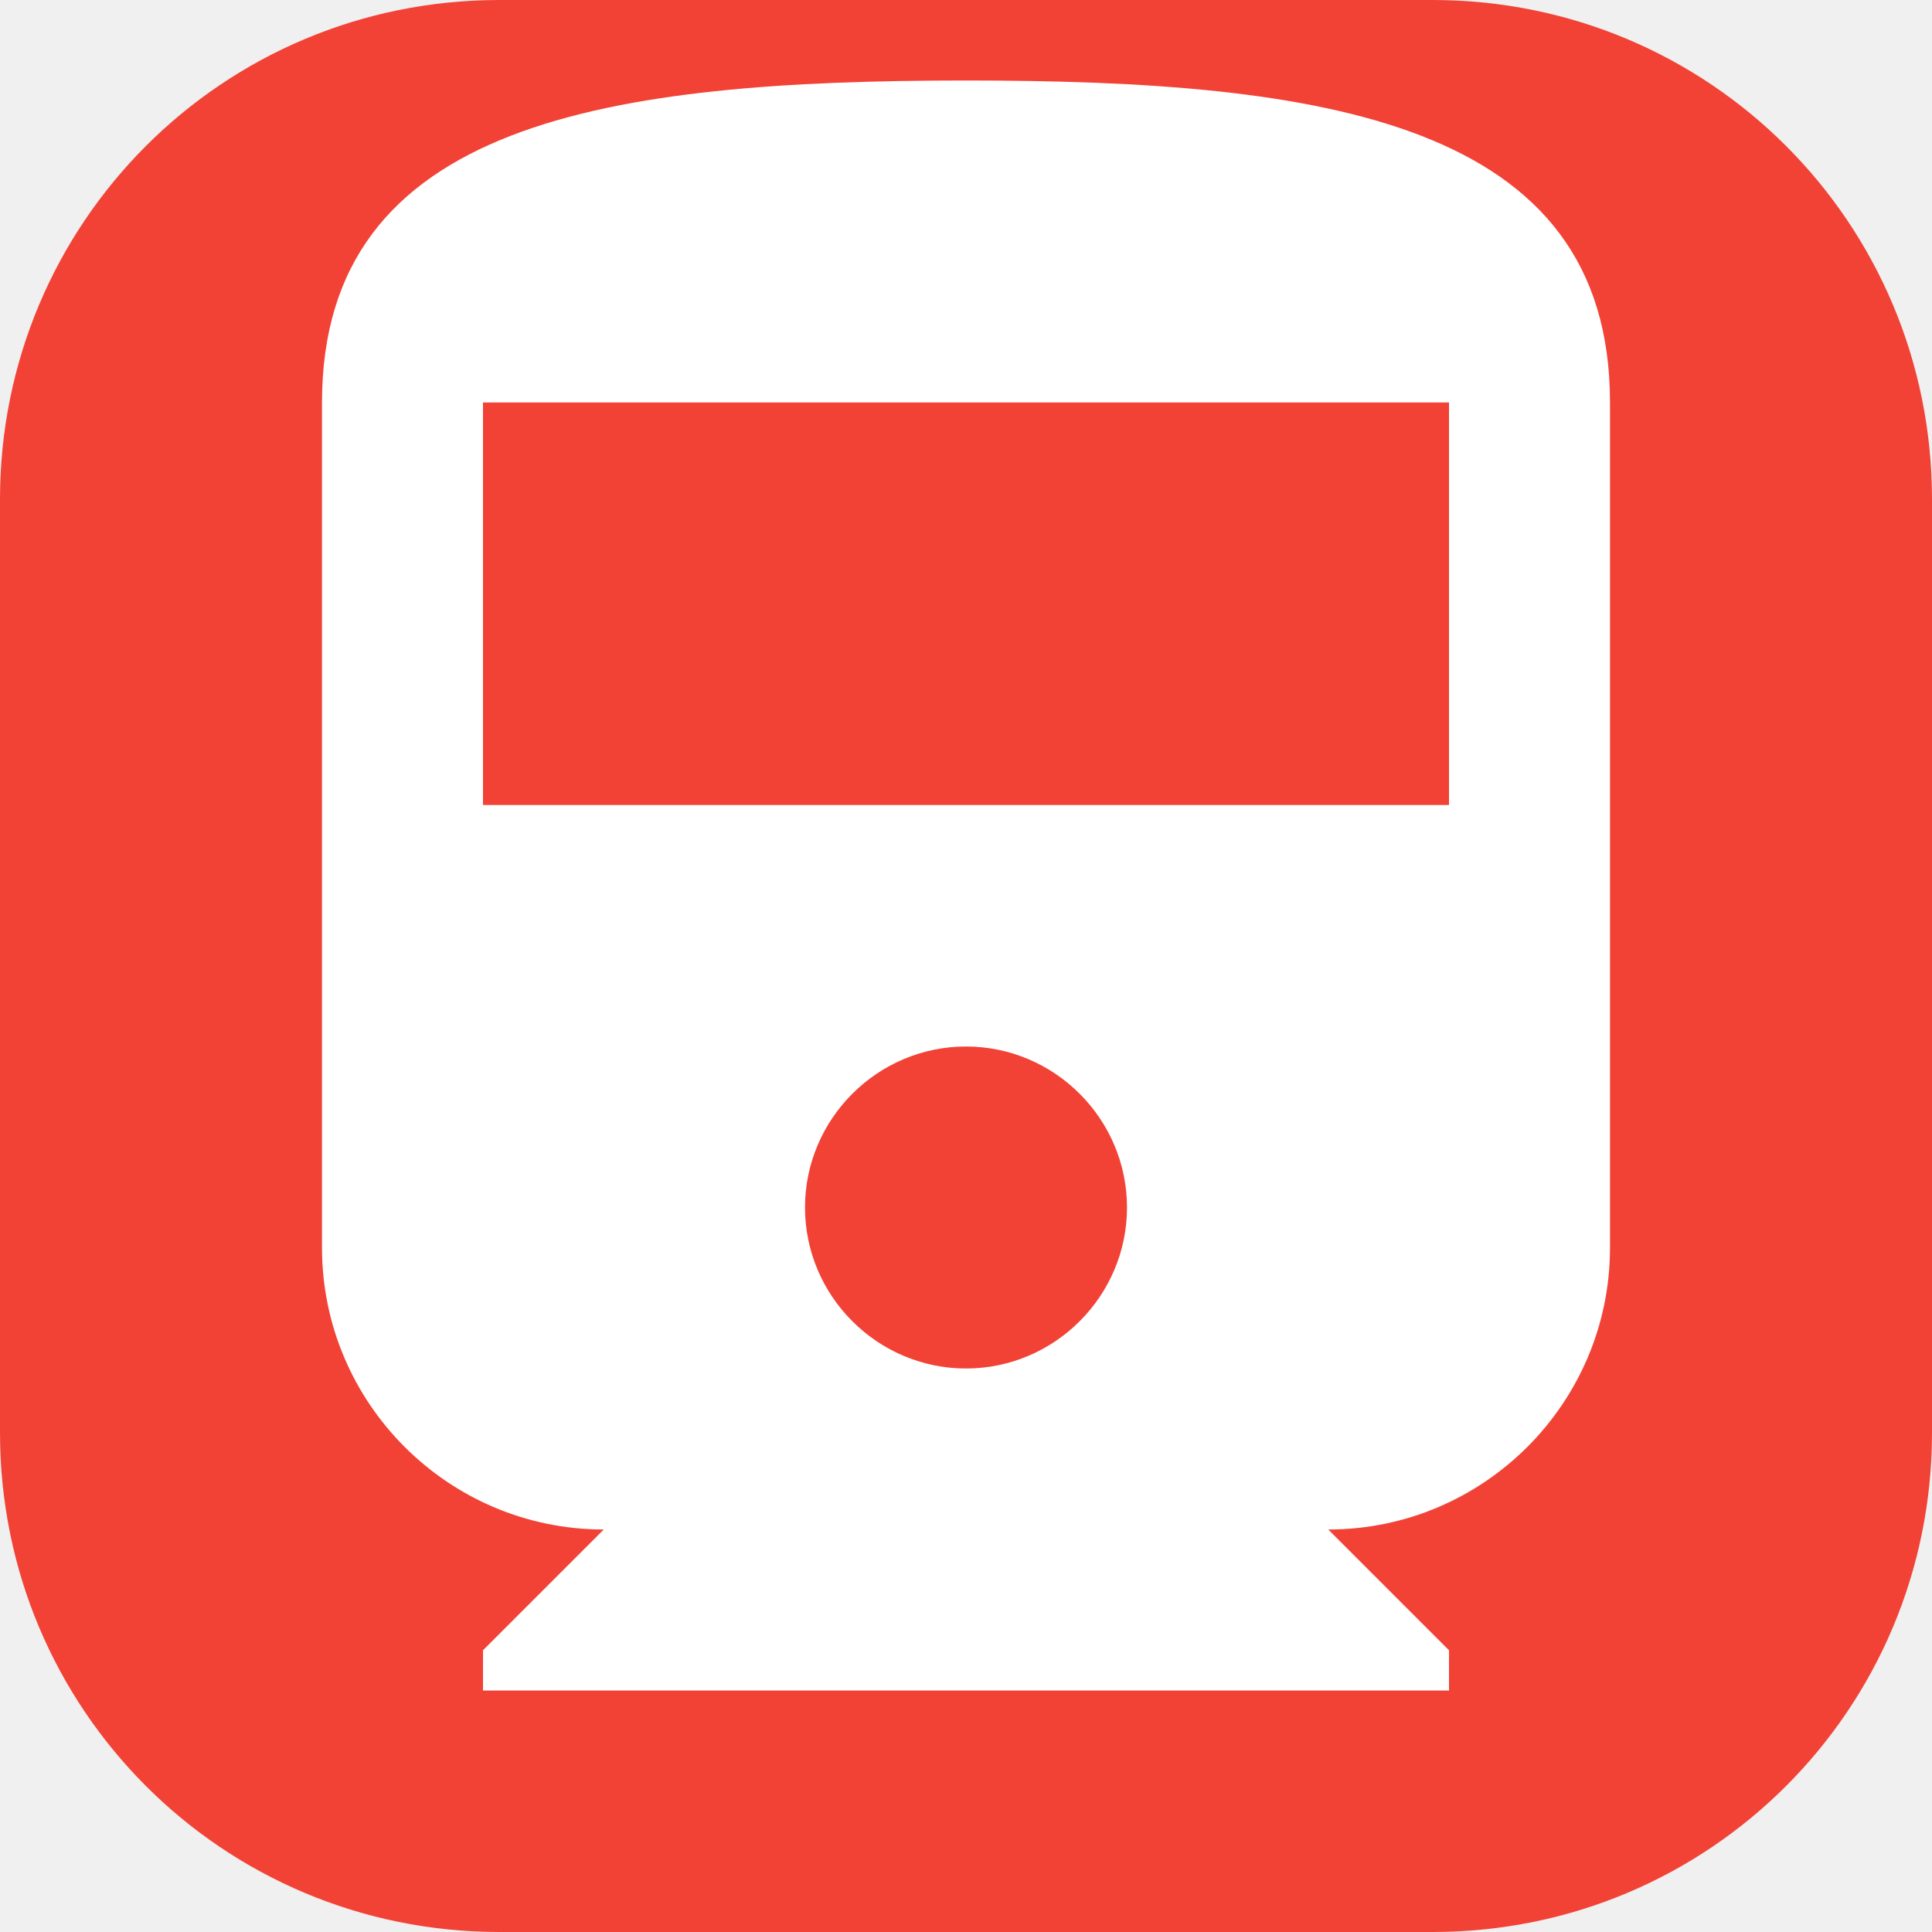
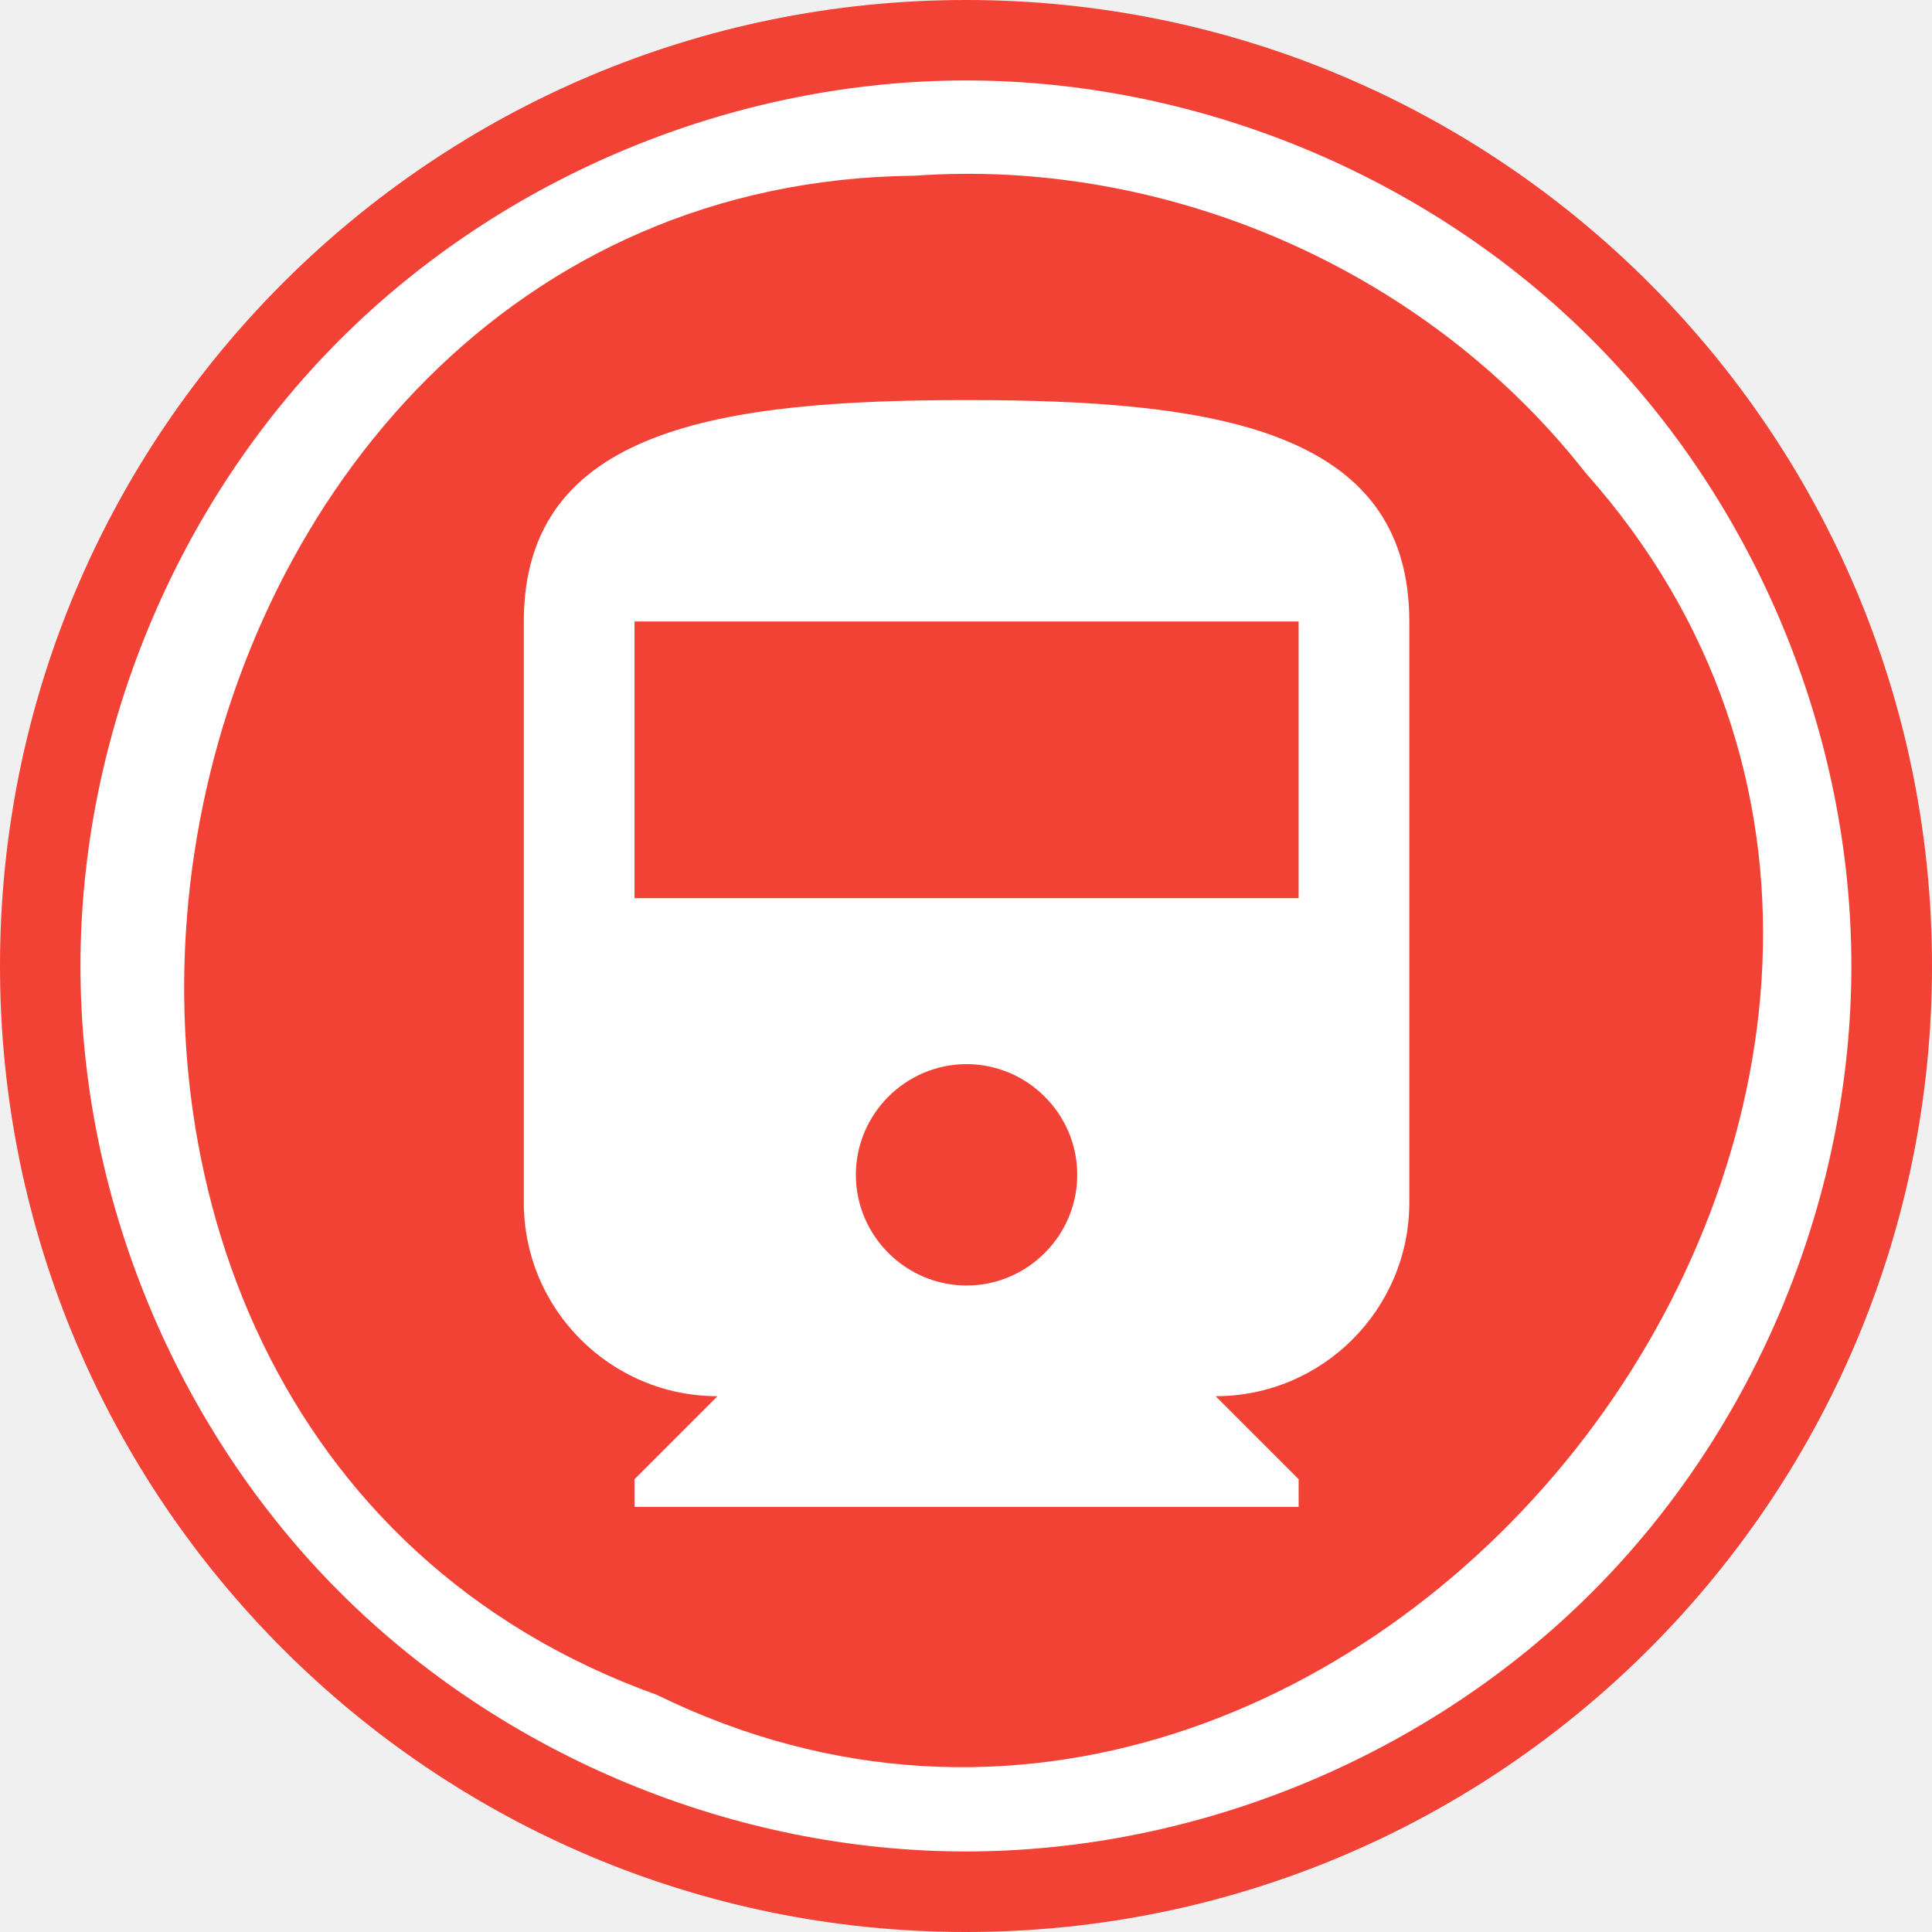
<svg xmlns="http://www.w3.org/2000/svg" width="24" height="24" viewBox="0 0 24 24" version="1.1" id="svg6385">
  <defs id="defs6389" />
-   <path style="fill:#f24236;fill-opacity:1;fill-rule:nonzero;stroke:none" d="M 6.203,0 H 17.797 C 21.233,0 24,2.767 24,6.203 V 17.797 C 24,21.233 21.233,24 17.797,24 H 6.203 C 2.767,24 0,21.233 0,17.797 V 6.203 C 0,2.767 2.767,0 6.203,0 Z" id="rect5145" />
-   <path d="M4 15.5C4 17.43 5.57 19 7.5 19L6 20.5v.5h12v-.5L16.5 19c1.93 0 3.5-1.57 3.5-3.5V5c0-3.5-3.58-4-8-4s-8 .5-8 4v10.5zm8 1.5c-1.1 0-2-.9-2-2s.9-2 2-2 2 .9 2 2-.9 2-2 2zm6-7H6V5h12v5z" id="path6383" style="fill:#ffffff;fill-opacity:1" />
+   <g id="g823">
+     <circle r="12" cy="12" cx="12" id="path814" style="fill:#f24236;fill-opacity:1;fill-rule:nonzero;stroke:none;stroke-width:1.082px;stroke-linecap:butt;stroke-linejoin:miter;stroke-opacity:1" />
+     <path transform="matrix(1.033394,0,0,1.033394,-0.4007339,-0.4007339)" d="m 12,1.355 c -2.787,0 -5.557,1.147 -7.527,3.117 C 2.502,6.443 1.355,9.213 1.355,12 c 0,2.787 1.147,5.557 3.117,7.527 1.971,1.971 4.741,3.117 7.527,3.117 2.787,0 5.557,-1.147 7.527,-3.117 1.971,-1.971 3.117,-4.741 3.117,-7.527 0,-2.787 -1.147,-5.557 -3.117,-7.527 C 17.557,2.502 14.787,1.355 12,1.355 Z m 0.512,1.135 c 2.683,0.147 5.272,1.455 6.939,3.586 0.001,0.001 0.003,0.002 0.004,0.004 3.16,3.554 2.494,8.297 -0.012,11.58 -2.506,3.284 -6.908,5.182 -11.158,3.102 C 3.717,19.123 2.054,14.56 2.756,10.443 3.459,6.321 6.546,2.55 11.379,2.5 c 0.377,-0.026 0.756,-0.03 1.133,-0.01 z" id="path814-3" style="fill:#ffffff;fill-opacity:1;fill-rule:nonzero;stroke:none;stroke-width:0.992px;stroke-linecap:butt;stroke-linejoin:miter;stroke-opacity:1" />
+   </g>
+   <path d="m 6.507,14.938 c 0,1.327 1.079,2.406 2.406,2.406 l -1.031,1.031 v 0.344 h 8.25 v -0.344 l -1.031,-1.031 c 1.327,0 2.406,-1.079 2.406,-2.406 V 7.72 c 0,-2.406 -2.461,-2.75 -5.5,-2.75 -3.039,0 -5.5,0.344 -5.5,2.75 z m 5.5,1.031 c -0.756,0 -1.375,-0.619 -1.375,-1.375 0,-0.756 0.619,-1.375 1.375,-1.375 0.756,0 1.375,0.619 1.375,1.375 0,0.756 -0.619,1.375 -1.375,1.375 z m 4.125,-4.812 H 7.882 V 7.72 h 8.25 z" id="path6383" style="fill:#ffffff;fill-opacity:1;stroke-width:0.688" />
</svg>
